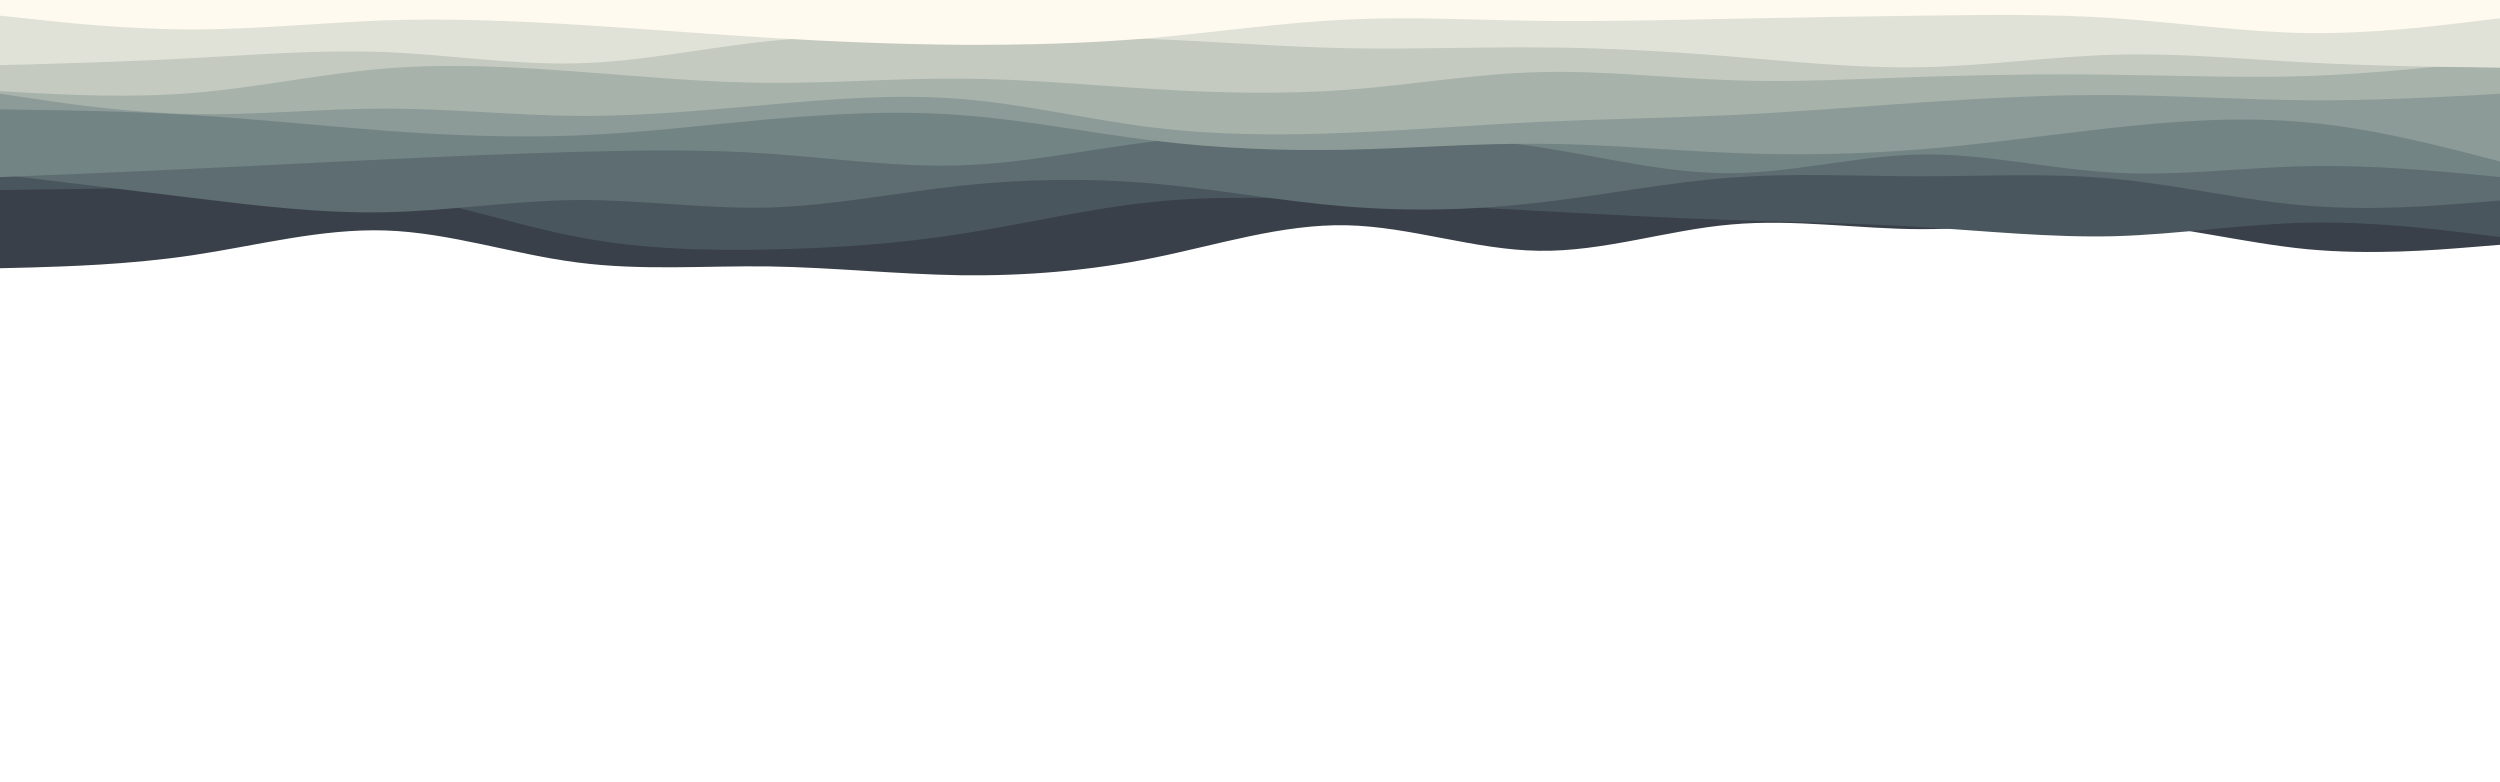
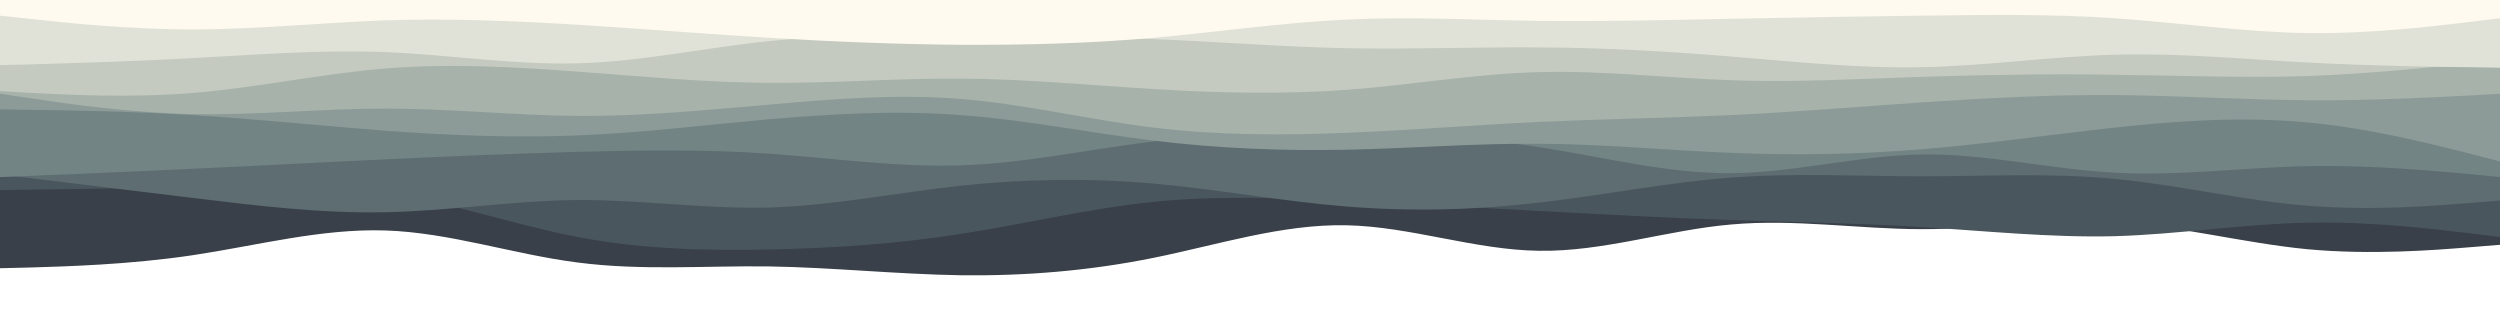
- <svg xmlns="http://www.w3.org/2000/svg" id="visual" viewBox="0 0 960 300" width="960" height="300" version="1.1">
+ <svg xmlns="http://www.w3.org/2000/svg" id="visual" viewBox="0 0 960 120" width="960" height="120" version="1.1">
  <path d="M0 103L12.3 102.7C24.7 102.3 49.3 101.7 74 98C98.7 94.3 123.3 87.7 148 88.5C172.7 89.3 197.3 97.7 221.8 100.8C246.3 104 270.7 102 295.2 102.3C319.7 102.7 344.3 105.3 369 105.7C393.7 106 418.3 104 443 99C467.7 94 492.3 86 517 86.5C541.7 87 566.3 96 591 96.3C615.7 96.7 640.3 88.3 664.8 86.2C689.3 84 713.7 88 738.2 88C762.7 88 787.3 84 812 85.3C836.7 86.7 861.3 93.3 886 95.7C910.7 98 935.3 96 947.7 95L960 94L960 0L947.7 0C935.3 0 910.7 0 886 0C861.3 0 836.7 0 812 0C787.3 0 762.7 0 738.2 0C713.7 0 689.3 0 664.8 0C640.3 0 615.7 0 591 0C566.3 0 541.7 0 517 0C492.3 0 467.7 0 443 0C418.3 0 393.7 0 369 0C344.3 0 319.7 0 295.2 0C270.7 0 246.3 0 221.8 0C197.3 0 172.7 0 148 0C123.3 0 98.7 0 74 0C49.3 0 24.7 0 12.3 0L0 0Z" fill="#394049" />
  <path d="M0 73L12.3 72.8C24.7 72.7 49.3 72.3 74 71.7C98.7 71 123.3 70 148 73.8C172.7 77.7 197.3 86.3 221.8 91C246.3 95.7 270.7 96.3 295.2 95.8C319.7 95.3 344.3 93.7 369 89.8C393.7 86 418.3 80 443 77.5C467.7 75 492.3 76 517 77.2C541.7 78.3 566.3 79.7 591 81C615.7 82.3 640.3 83.7 664.8 84.5C689.3 85.3 713.7 85.7 738.2 87.2C762.7 88.7 787.3 91.3 812 90.7C836.7 90 861.3 86 886 85.5C910.7 85 935.3 88 947.7 89.5L960 91L960 0L947.7 0C935.3 0 910.7 0 886 0C861.3 0 836.7 0 812 0C787.3 0 762.7 0 738.2 0C713.7 0 689.3 0 664.8 0C640.3 0 615.7 0 591 0C566.3 0 541.7 0 517 0C492.3 0 467.7 0 443 0C418.3 0 393.7 0 369 0C344.3 0 319.7 0 295.2 0C270.7 0 246.3 0 221.8 0C197.3 0 172.7 0 148 0C123.3 0 98.7 0 74 0C49.3 0 24.7 0 12.3 0L0 0Z" fill="#4a565d" />
  <path d="M0 67L12.3 68.5C24.7 70 49.3 73 74 76C98.7 79 123.3 82 148 81.5C172.7 81 197.3 77 221.8 76.8C246.3 76.7 270.7 80.3 295.2 79.7C319.7 79 344.3 74 369 71.3C393.7 68.7 418.3 68.3 443 70.5C467.7 72.7 492.3 77.3 517 79.3C541.7 81.3 566.3 80.7 591 77.8C615.7 75 640.3 70 664.8 68.2C689.3 66.3 713.7 67.7 738.2 67.7C762.7 67.7 787.3 66.3 812 68.7C836.7 71 861.3 77 886 79C910.7 81 935.3 79 947.7 78L960 77L960 0L947.7 0C935.3 0 910.7 0 886 0C861.3 0 836.7 0 812 0C787.3 0 762.7 0 738.2 0C713.7 0 689.3 0 664.8 0C640.3 0 615.7 0 591 0C566.3 0 541.7 0 517 0C492.3 0 467.7 0 443 0C418.3 0 393.7 0 369 0C344.3 0 319.7 0 295.2 0C270.7 0 246.3 0 221.8 0C197.3 0 172.7 0 148 0C123.3 0 98.7 0 74 0C49.3 0 24.7 0 12.3 0L0 0Z" fill="#5d6d71" />
  <path d="M0 68L12.3 67.5C24.7 67 49.3 66 74 64.8C98.7 63.7 123.3 62.3 148 61.2C172.7 60 197.3 59 221.8 58.3C246.3 57.7 270.7 57.3 295.2 59C319.7 60.7 344.3 64.3 369 63.5C393.7 62.7 418.3 57.3 443 54.3C467.7 51.3 492.3 50.7 517 51C541.7 51.3 566.3 52.7 591 56.5C615.7 60.3 640.3 66.7 664.8 66.5C689.3 66.3 713.7 59.7 738.2 59.3C762.7 59 787.3 65 812 66.3C836.7 67.7 861.3 64.3 886 63.8C910.7 63.3 935.3 65.7 947.7 66.8L960 68L960 0L947.7 0C935.3 0 910.7 0 886 0C861.3 0 836.7 0 812 0C787.3 0 762.7 0 738.2 0C713.7 0 689.3 0 664.8 0C640.3 0 615.7 0 591 0C566.3 0 541.7 0 517 0C492.3 0 467.7 0 443 0C418.3 0 393.7 0 369 0C344.3 0 319.7 0 295.2 0C270.7 0 246.3 0 221.8 0C197.3 0 172.7 0 148 0C123.3 0 98.7 0 74 0C49.3 0 24.7 0 12.3 0L0 0Z" fill="#738484" />
  <path d="M0 42L12.3 42.2C24.7 42.3 49.3 42.7 74 44.2C98.7 45.7 123.3 48.3 148 50.2C172.7 52 197.3 53 221.8 52C246.3 51 270.7 48 295.2 45.8C319.7 43.7 344.3 42.3 369 44.2C393.7 46 418.3 51 443 54C467.7 57 492.3 58 517 57.5C541.7 57 566.3 55 591 55.2C615.7 55.3 640.3 57.7 664.8 58.7C689.3 59.7 713.7 59.3 738.2 57.3C762.7 55.3 787.3 51.7 812 49C836.7 46.3 861.3 44.7 886 47C910.7 49.3 935.3 55.7 947.7 58.8L960 62L960 0L947.7 0C935.3 0 910.7 0 886 0C861.3 0 836.7 0 812 0C787.3 0 762.7 0 738.2 0C713.7 0 689.3 0 664.8 0C640.3 0 615.7 0 591 0C566.3 0 541.7 0 517 0C492.3 0 467.7 0 443 0C418.3 0 393.7 0 369 0C344.3 0 319.7 0 295.2 0C270.7 0 246.3 0 221.8 0C197.3 0 172.7 0 148 0C123.3 0 98.7 0 74 0C49.3 0 24.7 0 12.3 0L0 0Z" fill="#8c9b97" />
  <path d="M0 36L12.3 37.8C24.7 39.7 49.3 43.3 74 43.8C98.7 44.3 123.3 41.7 148 41.7C172.7 41.7 197.3 44.3 221.8 44.5C246.3 44.7 270.7 42.3 295.2 40.2C319.7 38 344.3 36 369 38C393.7 40 418.3 46 443 49C467.7 52 492.3 52 517 51C541.7 50 566.3 48 591 46.8C615.7 45.7 640.3 45.3 664.8 44.2C689.3 43 713.7 41 738.2 39.3C762.7 37.7 787.3 36.3 812 36.5C836.7 36.7 861.3 38.3 886 38.5C910.7 38.7 935.3 37.3 947.7 36.7L960 36L960 0L947.7 0C935.3 0 910.7 0 886 0C861.3 0 836.7 0 812 0C787.3 0 762.7 0 738.2 0C713.7 0 689.3 0 664.8 0C640.3 0 615.7 0 591 0C566.3 0 541.7 0 517 0C492.3 0 467.7 0 443 0C418.3 0 393.7 0 369 0C344.3 0 319.7 0 295.2 0C270.7 0 246.3 0 221.8 0C197.3 0 172.7 0 148 0C123.3 0 98.7 0 74 0C49.3 0 24.7 0 12.3 0L0 0Z" fill="#a7b2ab" />
  <path d="M0 35L12.3 35.7C24.7 36.3 49.3 37.7 74 35.7C98.7 33.7 123.3 28.3 148 26.3C172.7 24.3 197.3 25.7 221.8 27.5C246.3 29.3 270.7 31.7 295.2 31.8C319.7 32 344.3 30 369 30.2C393.7 30.3 418.3 32.7 443 34.2C467.7 35.7 492.3 36.3 517 34.5C541.7 32.7 566.3 28.3 591 27.7C615.7 27 640.3 30 664.8 30.8C689.3 31.7 713.7 30.3 738.2 29.5C762.7 28.7 787.3 28.3 812 28.7C836.7 29 861.3 30 886 29.2C910.7 28.3 935.3 25.7 947.7 24.3L960 23L960 0L947.7 0C935.3 0 910.7 0 886 0C861.3 0 836.7 0 812 0C787.3 0 762.7 0 738.2 0C713.7 0 689.3 0 664.8 0C640.3 0 615.7 0 591 0C566.3 0 541.7 0 517 0C492.3 0 467.7 0 443 0C418.3 0 393.7 0 369 0C344.3 0 319.7 0 295.2 0C270.7 0 246.3 0 221.8 0C197.3 0 172.7 0 148 0C123.3 0 98.7 0 74 0C49.3 0 24.7 0 12.3 0L0 0Z" fill="#c4cac0" />
  <path d="M0 25L12.3 24.7C24.7 24.3 49.3 23.7 74 22.3C98.7 21 123.3 19 148 20C172.7 21 197.3 25 221.8 24.3C246.3 23.7 270.7 18.3 295.2 15.8C319.7 13.3 344.3 13.7 369 13.8C393.7 14 418.3 14 443 15C467.7 16 492.3 18 517 18.5C541.7 19 566.3 18 591 18.2C615.7 18.3 640.3 19.7 664.8 21.7C689.3 23.7 713.7 26.3 738.2 25.8C762.7 25.3 787.3 21.7 812 21C836.7 20.3 861.3 22.7 886 24C910.7 25.3 935.3 25.7 947.7 25.8L960 26L960 0L947.7 0C935.3 0 910.7 0 886 0C861.3 0 836.7 0 812 0C787.3 0 762.7 0 738.2 0C713.7 0 689.3 0 664.8 0C640.3 0 615.7 0 591 0C566.3 0 541.7 0 517 0C492.3 0 467.7 0 443 0C418.3 0 393.7 0 369 0C344.3 0 319.7 0 295.2 0C270.7 0 246.3 0 221.8 0C197.3 0 172.7 0 148 0C123.3 0 98.7 0 74 0C49.3 0 24.7 0 12.3 0L0 0Z" fill="#e1e2d7" />
  <path d="M0 6L12.3 7.3C24.7 8.7 49.3 11.3 74 11.3C98.7 11.3 123.3 8.7 148 7.8C172.7 7 197.3 8 221.8 9.5C246.3 11 270.7 13 295.2 14.5C319.7 16 344.3 17 369 17.2C393.7 17.3 418.3 16.7 443 14.5C467.7 12.3 492.3 8.7 517 7.5C541.7 6.3 566.3 7.7 591 8C615.7 8.3 640.3 7.7 664.8 7.2C689.3 6.7 713.7 6.3 738.2 6C762.7 5.7 787.3 5.3 812 7C836.7 8.7 861.3 12.3 886 12.7C910.7 13 935.3 10 947.7 8.5L960 7L960 0L947.7 0C935.3 0 910.7 0 886 0C861.3 0 836.7 0 812 0C787.3 0 762.7 0 738.2 0C713.7 0 689.3 0 664.8 0C640.3 0 615.7 0 591 0C566.3 0 541.7 0 517 0C492.3 0 467.7 0 443 0C418.3 0 393.7 0 369 0C344.3 0 319.7 0 295.2 0C270.7 0 246.3 0 221.8 0C197.3 0 172.7 0 148 0C123.3 0 98.7 0 74 0C49.3 0 24.7 0 12.3 0L0 0Z" fill="#fffaf0" />
</svg>
